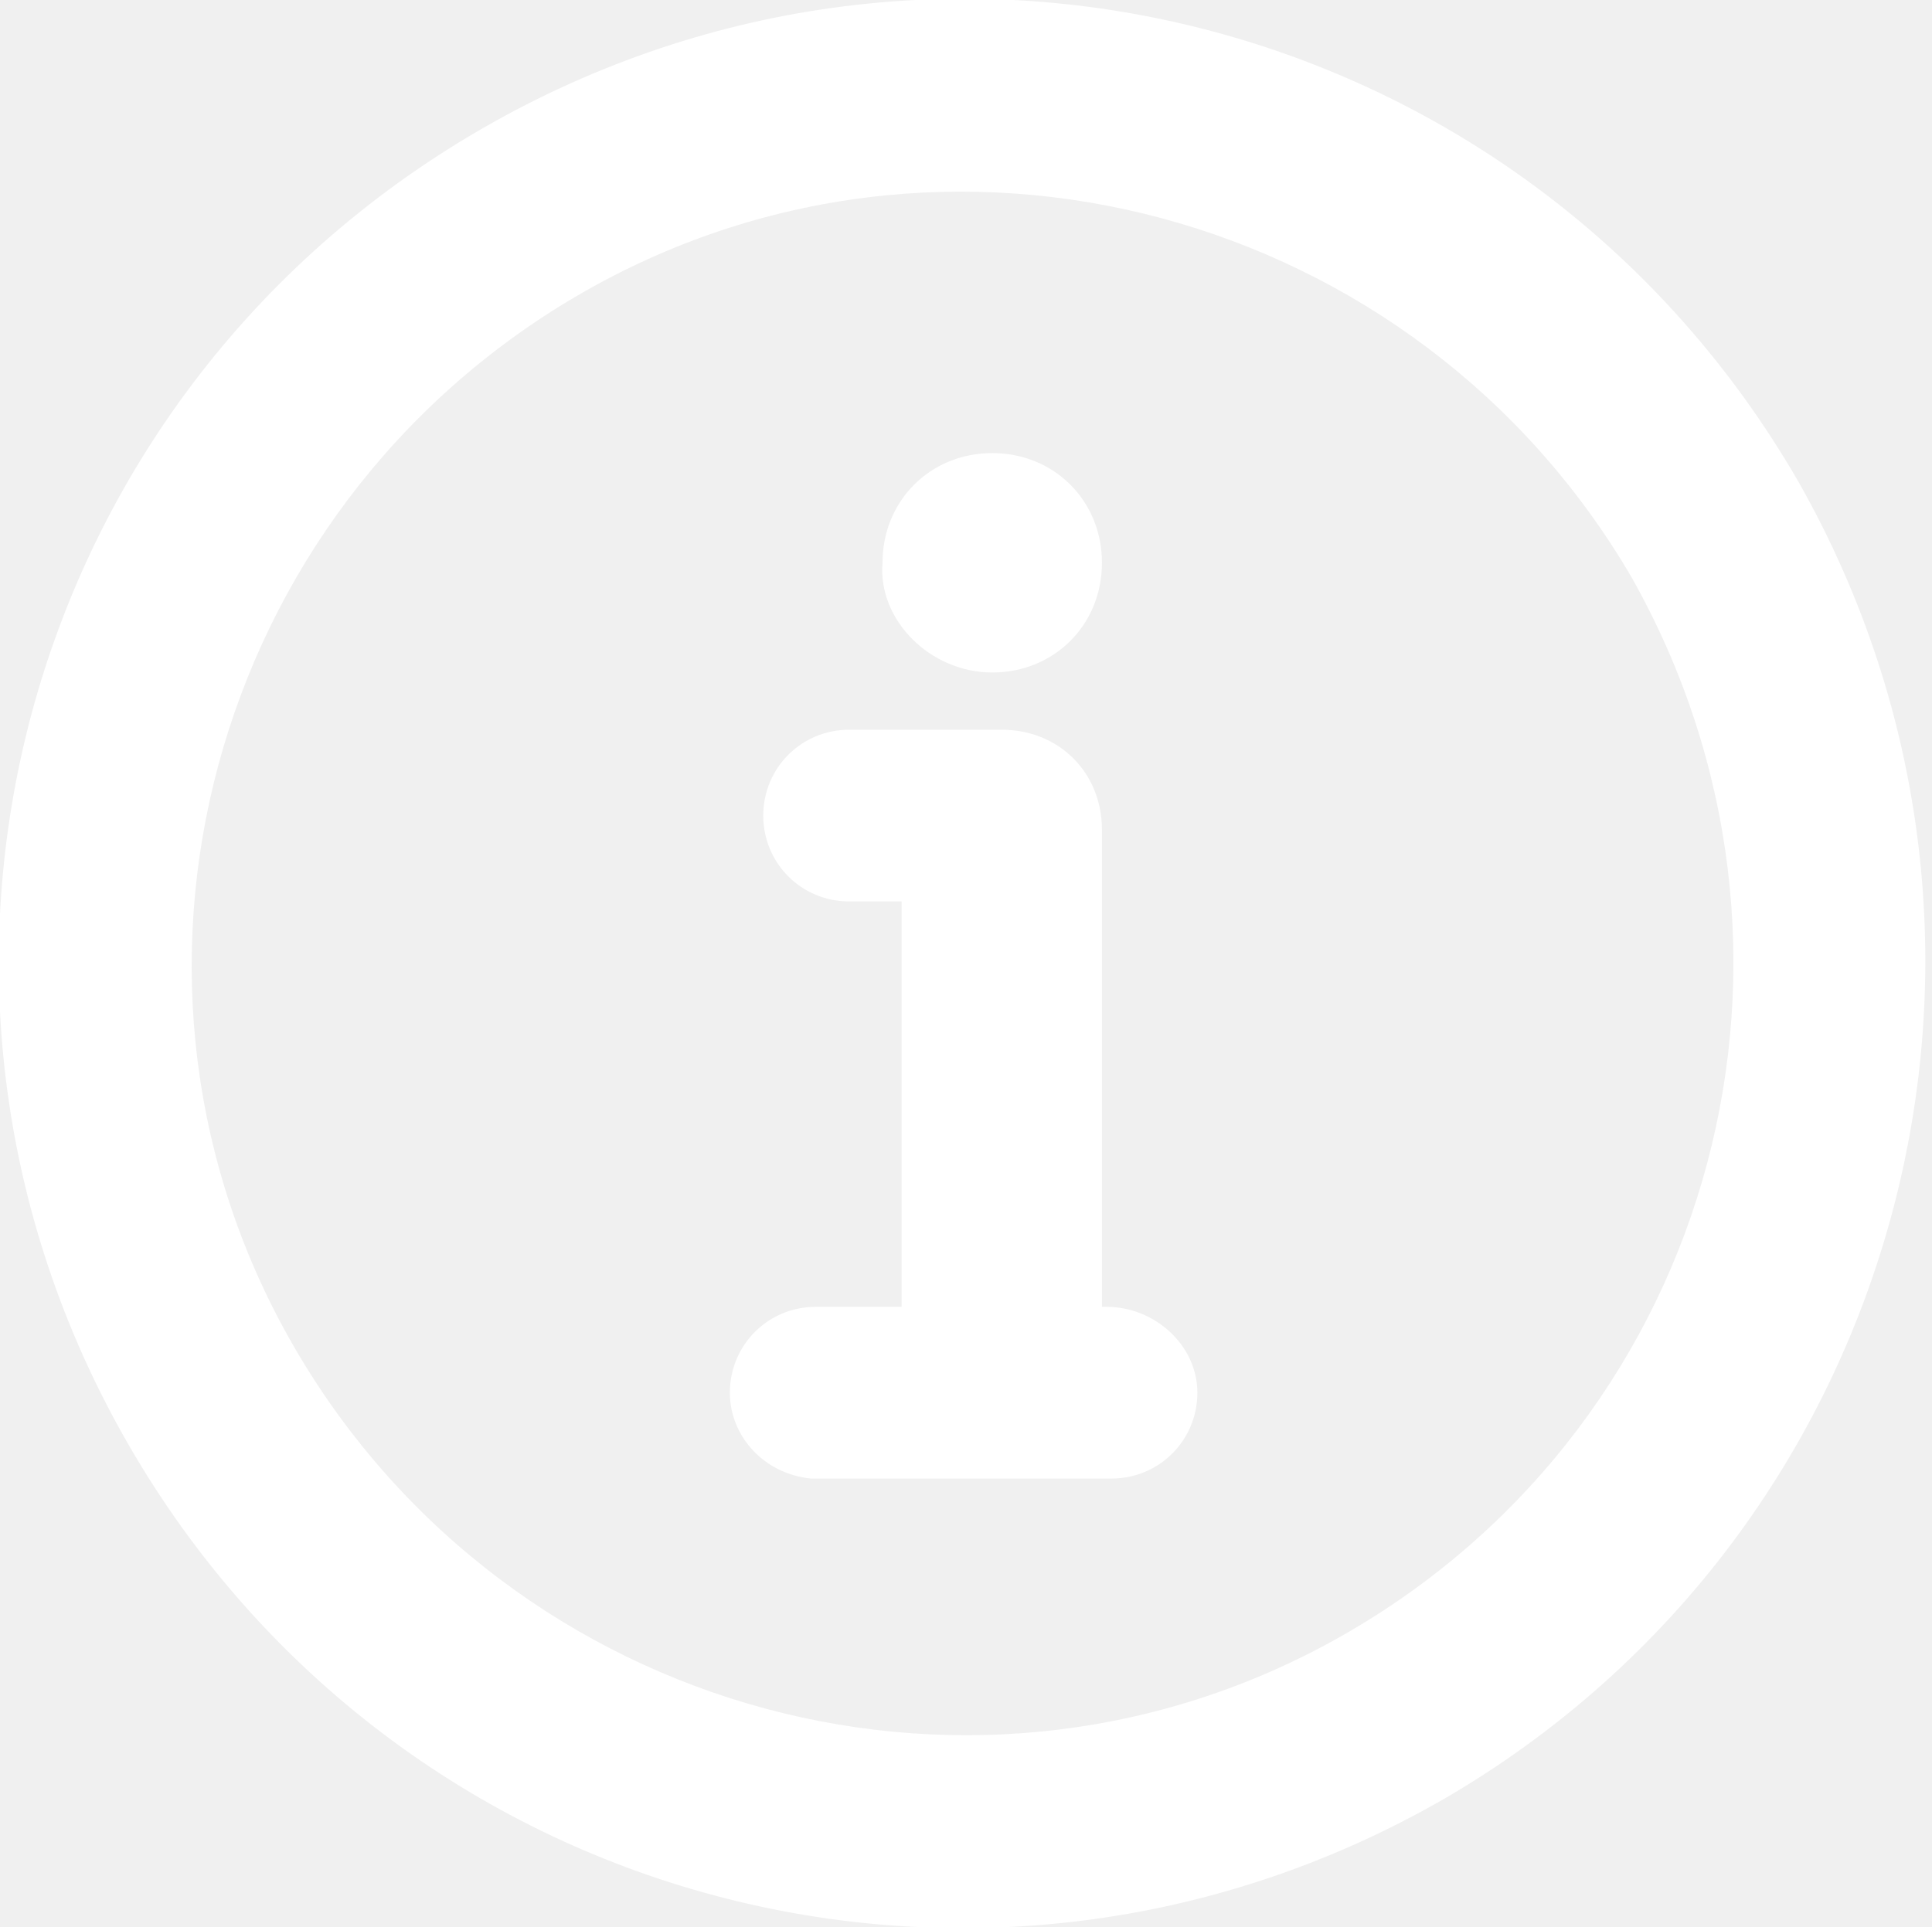
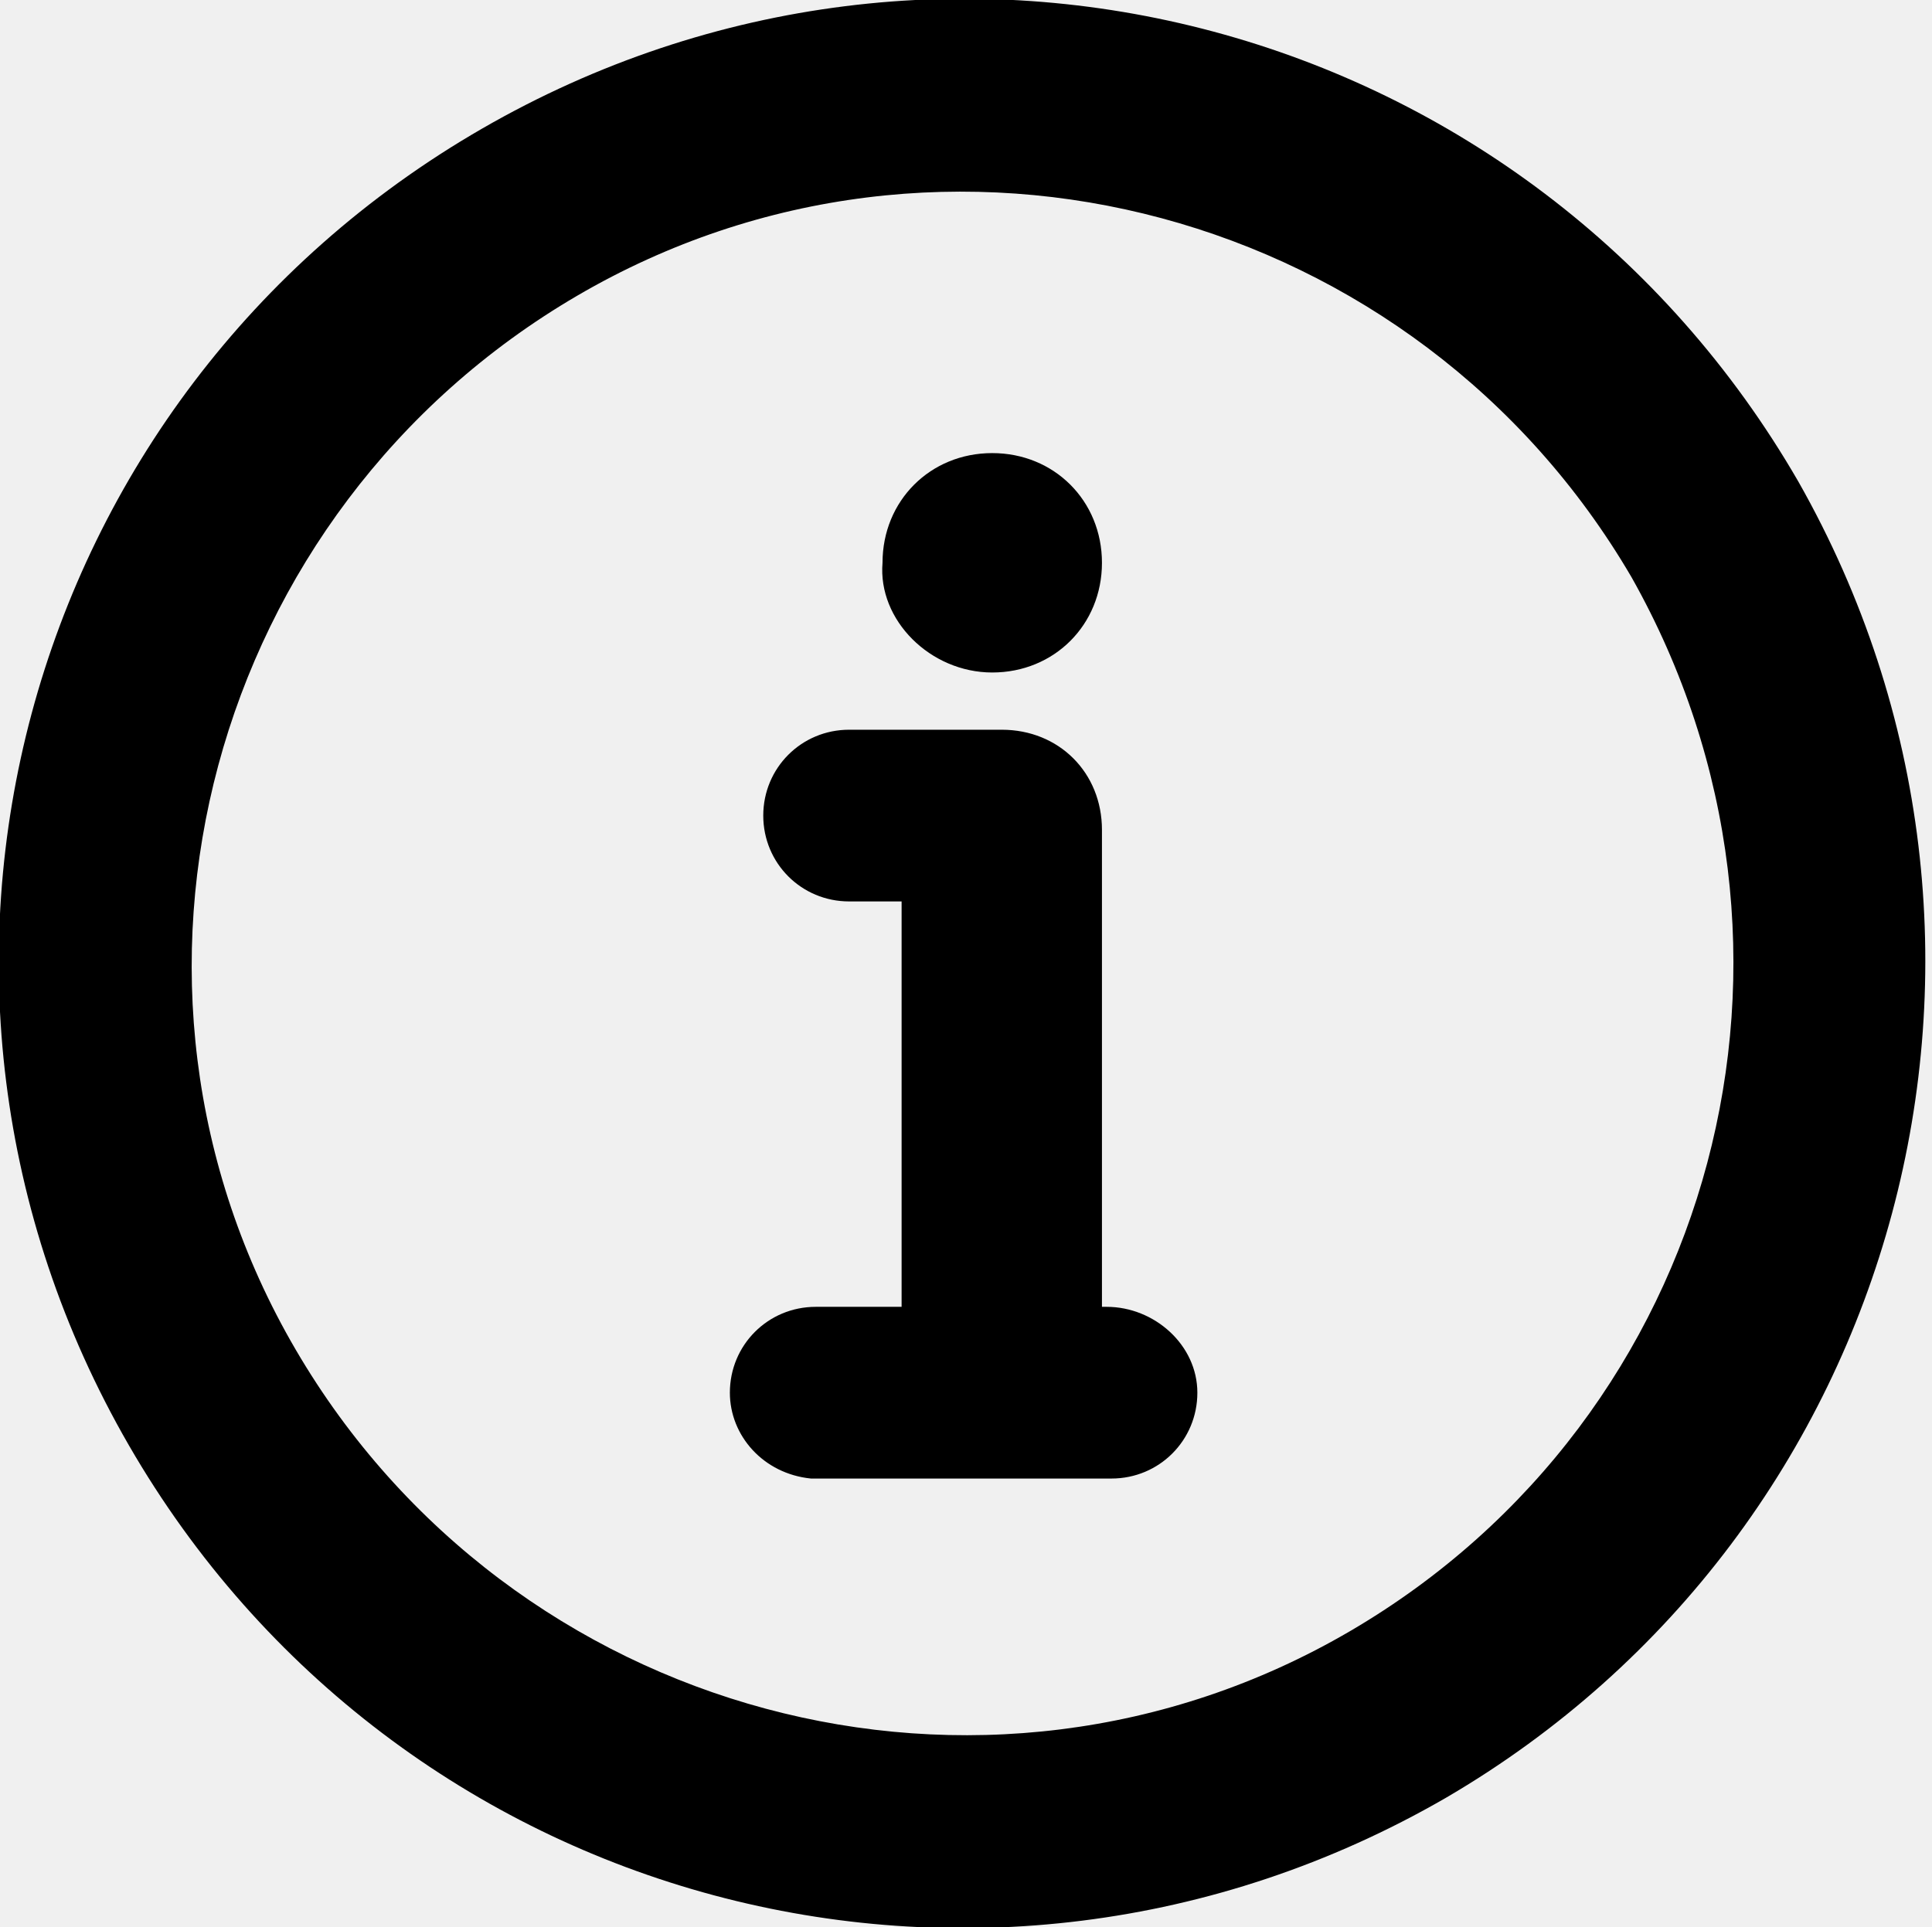
<svg xmlns="http://www.w3.org/2000/svg" version="1.1" id="Capa_1" x="0px" y="0px" viewBox="0 0 40.5 40.4" style="enable-background:new 0 0 40.5 40.4;" xml:space="preserve">
-   <style type="text/css">
- 	.st0{fill:#FFFFFF;}
- </style>
-   <path class="st0" d="M37.7,10.1c-5.6-9.7-17.9-13-27.6-7.4s-13,17.9-7.4,27.6s17.9,13,27.6,7.4C39.9,32.1,43.2,19.8,37.7,10.1z   M28.3,34.2c-7.7,4.5-17.6,1.8-22.1-5.9S4.4,10.7,12.1,6.2s17.6-1.8,22.1,5.9C38.6,19.9,36,29.7,28.3,34.2z" />
-   <path class="st0" d="M23.2,27.4h-0.1v-10c0-1.2-0.9-2.1-2.1-2.1h-0.1h-3.1c-1,0-1.8,0.8-1.8,1.8s0.8,1.8,1.8,1.8h1.1v8.5h-1.8  c-1,0-1.8,0.8-1.8,1.8c0,0.9,0.7,1.7,1.7,1.8l0,0h6.3c1,0,1.8-0.8,1.8-1.8C25.1,28.2,24.2,27.4,23.2,27.4z" />
-   <path class="st0" d="M20.8,14.1c1.3,0,2.3-1,2.3-2.3s-1-2.3-2.3-2.3s-2.3,1-2.3,2.3C18.4,13,19.5,14.1,20.8,14.1z" />
+   <path d="M37.7,10.1c-5.6-9.7-17.9-13-27.6-7.4c-9.7,5.6-13,17.9-7.4,27.6c5.6,9.7,17.9,13,27.6,7.4     C39.9,32.1,43.2,19.8,37.7,10.1z M28.3,34.2c-7.7,4.5-17.6,1.8-22.1-5.9c-4.5-7.7-1.8-17.6,5.9-22.1c7.7-4.5,17.6-1.8,22.1,5.9     C38.6,19.9,36,29.7,28.3,34.2z" />
+   <path d="M23.2,27.4h-0.1v-10c0-1.2-0.9-2.1-2.1-2.1c0,0-0.1,0-0.1,0h-3.1c-1,0-1.8,0.8-1.8,1.8c0,1,0.8,1.8,1.8,1.8h1.1v8.5h-1.8   c-1,0-1.8,0.8-1.8,1.8c0,0.9,0.7,1.7,1.7,1.8v0h6.3c1,0,1.8-0.8,1.8-1.8C25.1,28.2,24.2,27.4,23.2,27.4z" />
+   <path d="M20.8,14.1c1.3,0,2.3-1,2.3-2.3c0-1.3-1-2.3-2.3-2.3c-1.3,0-2.3,1-2.3,2.3C18.4,13,19.5,14.1,20.8,14.1z" />
</svg>
